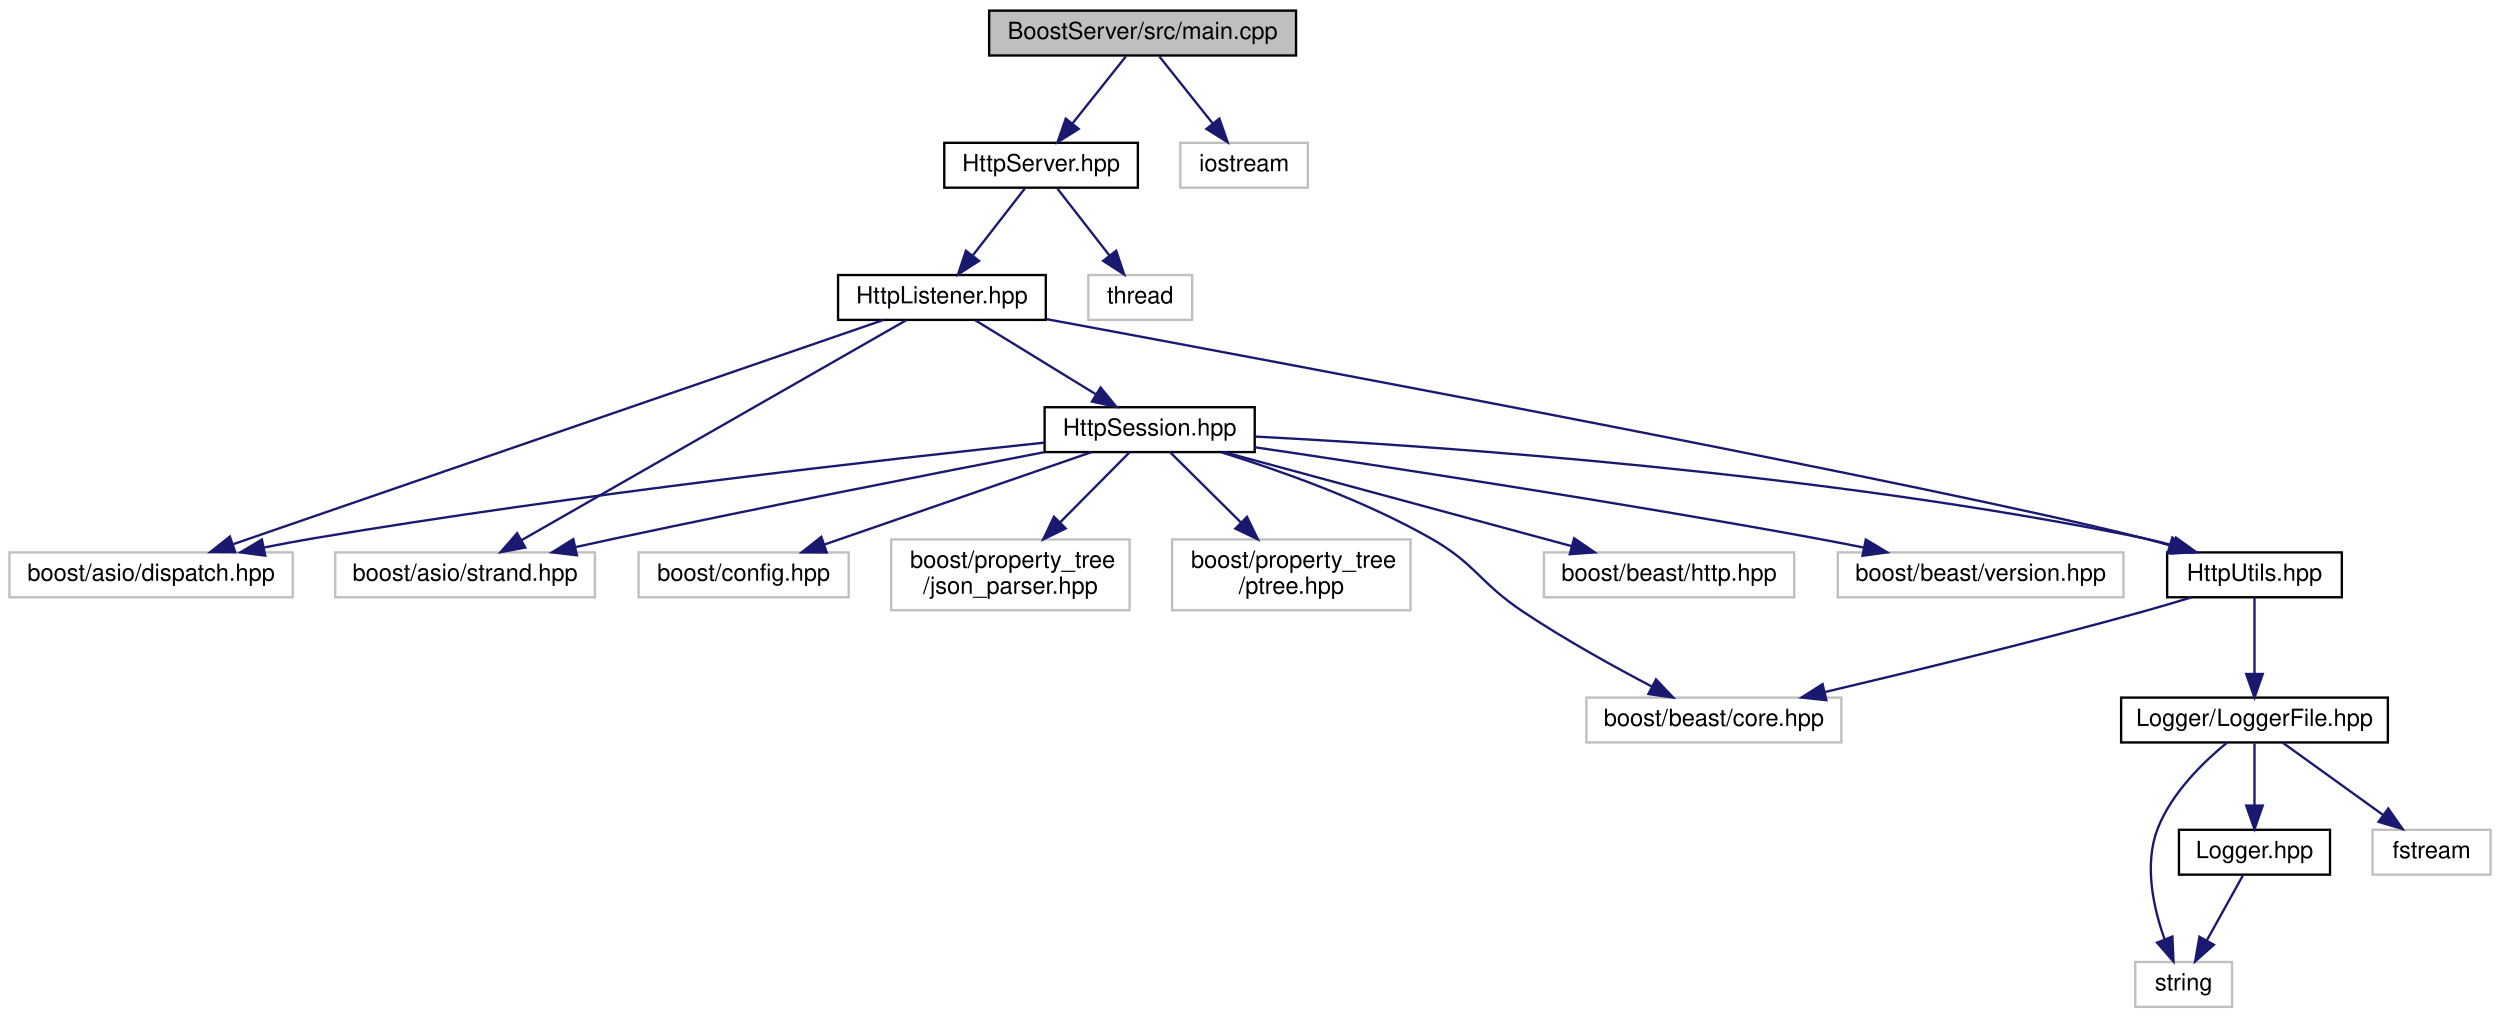
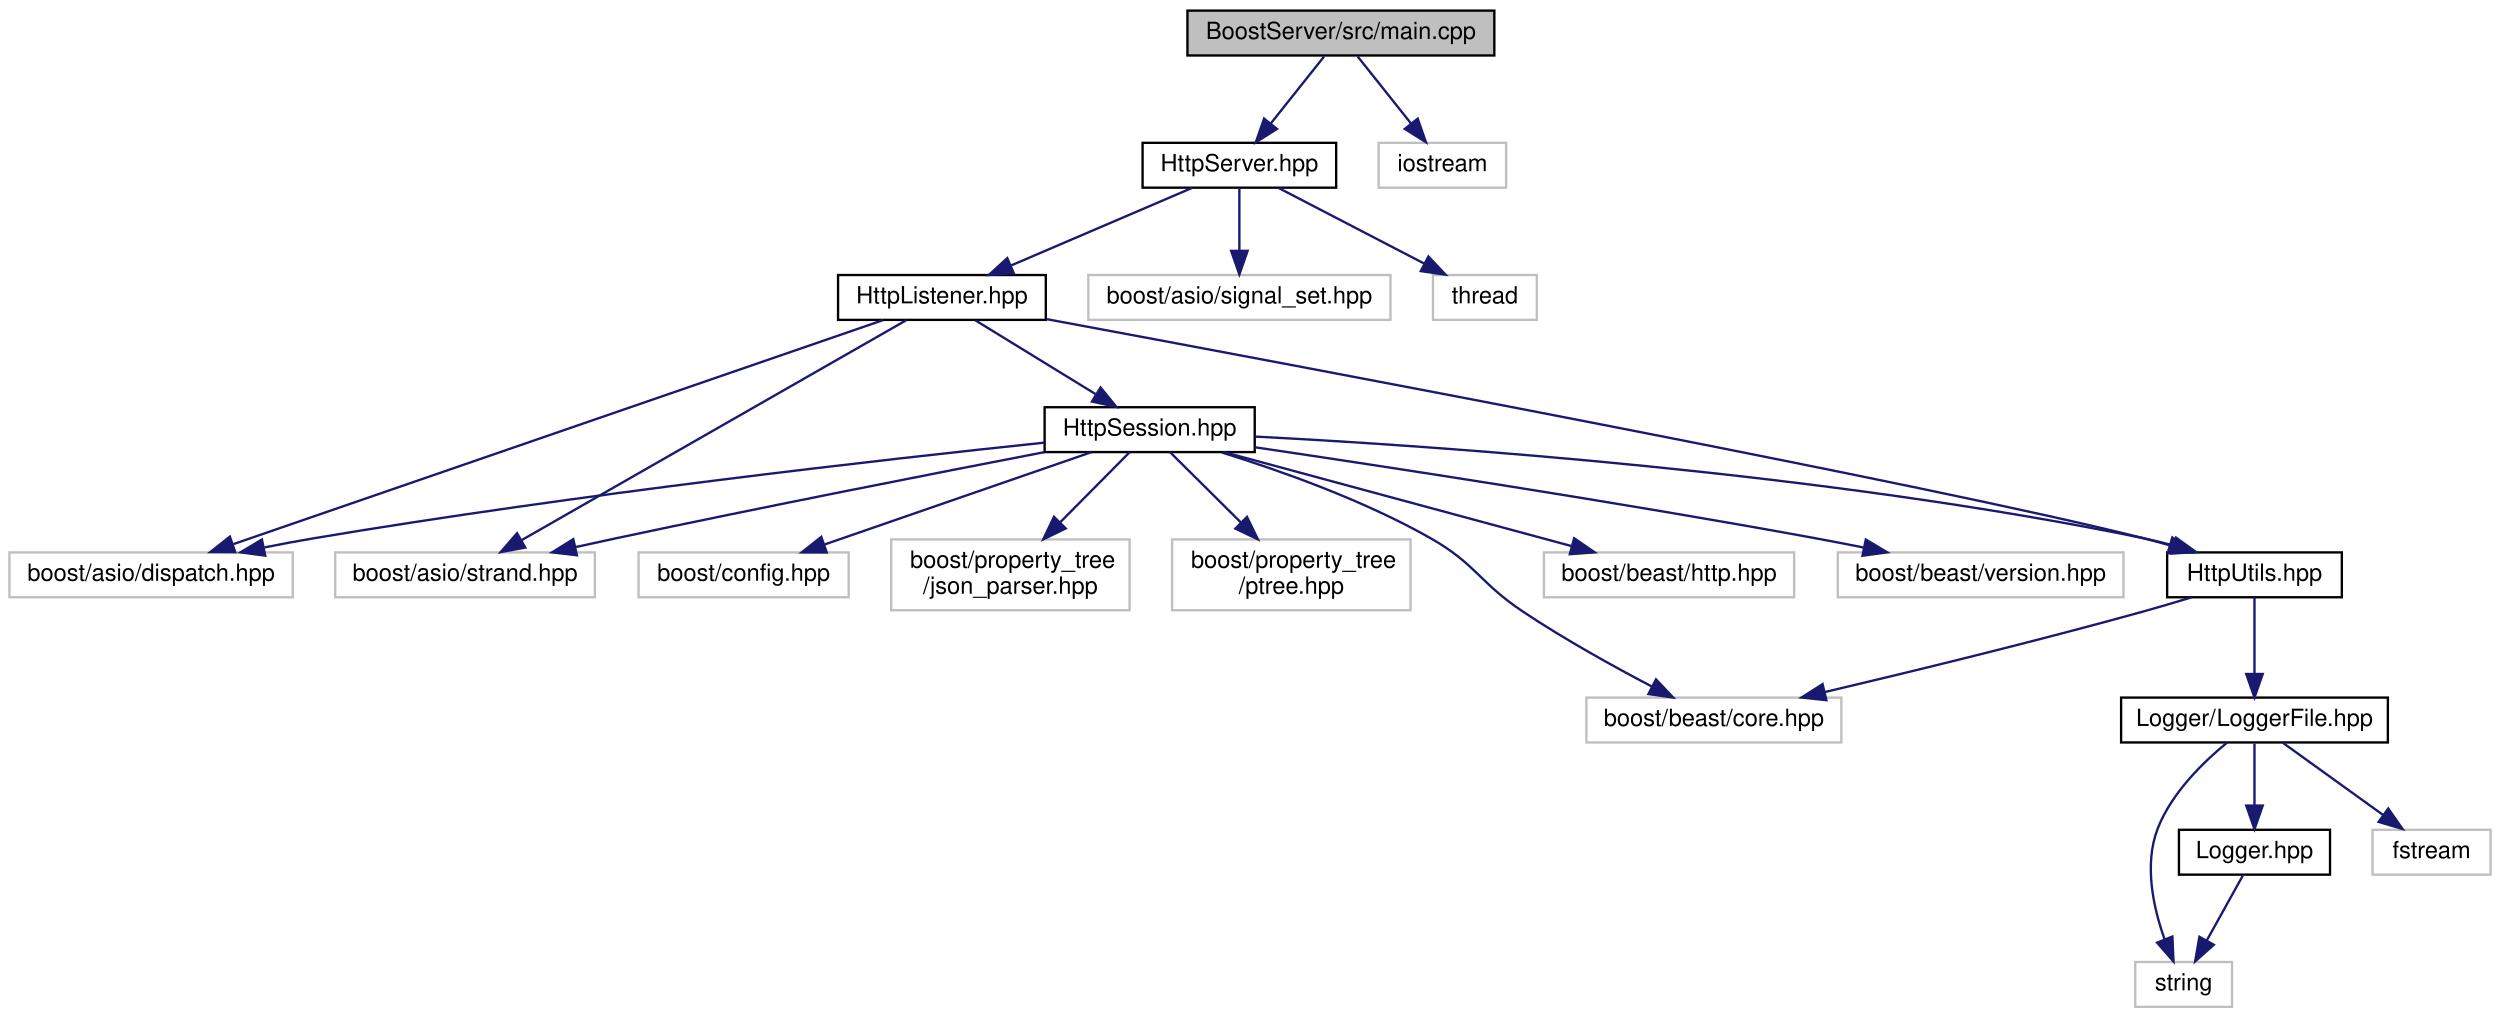
<svg xmlns="http://www.w3.org/2000/svg" xmlns:xlink="http://www.w3.org/1999/xlink" width="1059pt" height="431pt" viewBox="0.00 0.00 1059.00 431.00">
  <g id="graph0" class="graph" transform="scale(1 1) rotate(0) translate(4 427)">
    <g id="node1" class="node">
      <g id="a_node1">
        <a xlink:title=" ">
-           <polygon fill="#bfbfbf" stroke="black" points="415,-403.5 415,-422.5 545,-422.5 545,-403.5 415,-403.5" />
-           <text text-anchor="middle" x="480" y="-410.5" font-family="Helvetica,sans-Serif" font-size="10.00">BoostServer/src/main.cpp</text>
+           <polygon fill="#bfbfbf" stroke="black" points="499,-403.5 499,-422.5 629,-422.5 629,-403.5 499,-403.5" />
+           <text text-anchor="middle" x="564" y="-410.5" font-family="Helvetica,sans-Serif" font-size="10.00">BoostServer/src/main.cpp</text>
        </a>
      </g>
    </g>
    <g id="node2" class="node">
      <g id="a_node2">
        <a xlink:href="../../dc/da1/_http_server_8hpp.html" target="_top" xlink:title=" ">
-           <polygon fill="none" stroke="black" points="396,-347.5 396,-366.5 478,-366.5 478,-347.5 396,-347.5" />
-           <text text-anchor="middle" x="437" y="-354.5" font-family="Helvetica,sans-Serif" font-size="10.00">HttpServer.hpp</text>
+           <polygon fill="none" stroke="black" points="480,-347.5 480,-366.5 562,-366.5 562,-347.5 480,-347.5" />
+           <text text-anchor="middle" x="521" y="-354.5" font-family="Helvetica,sans-Serif" font-size="10.00">HttpServer.hpp</text>
        </a>
      </g>
    </g>
    <g id="edge1" class="edge">
-       <path fill="none" stroke="midnightblue" d="M472.9,-403.08C466.76,-395.38 457.73,-384.03 450.26,-374.65" />
-       <polygon fill="midnightblue" stroke="midnightblue" points="452.94,-372.39 443.97,-366.75 447.46,-376.75 452.94,-372.39" />
-     </g>
-     <g id="node19" class="node">
-       <g id="a_node19">
-         <a xlink:title=" ">
-           <polygon fill="none" stroke="#bfbfbf" points="496,-347.5 496,-366.5 550,-366.5 550,-347.5 496,-347.5" />
-           <text text-anchor="middle" x="523" y="-354.5" font-family="Helvetica,sans-Serif" font-size="10.00">iostream</text>
-         </a>
-       </g>
-     </g>
-     <g id="edge23" class="edge">
-       <path fill="none" stroke="midnightblue" d="M487.1,-403.08C493.24,-395.38 502.27,-384.03 509.74,-374.65" />
-       <polygon fill="midnightblue" stroke="midnightblue" points="512.54,-376.75 516.03,-366.75 507.06,-372.39 512.54,-376.75" />
+       <path fill="none" stroke="midnightblue" d="M556.9,-403.08C550.76,-395.38 541.73,-384.03 534.26,-374.65" />
+       <polygon fill="midnightblue" stroke="midnightblue" points="536.94,-372.39 527.97,-366.75 531.46,-376.75 536.94,-372.39" />
+     </g>
+     <g id="node20" class="node">
+       <g id="a_node20">
+         <a xlink:title=" ">
+           <polygon fill="none" stroke="#bfbfbf" points="580,-347.5 580,-366.5 634,-366.5 634,-347.5 580,-347.5" />
+           <text text-anchor="middle" x="607" y="-354.5" font-family="Helvetica,sans-Serif" font-size="10.00">iostream</text>
+         </a>
+       </g>
+     </g>
+     <g id="edge24" class="edge">
+       <path fill="none" stroke="midnightblue" d="M571.1,-403.08C577.24,-395.38 586.27,-384.03 593.74,-374.65" />
+       <polygon fill="midnightblue" stroke="midnightblue" points="596.54,-376.75 600.03,-366.75 591.06,-372.39 596.54,-376.75" />
    </g>
    <g id="node3" class="node">
      <g id="a_node3">
        <a xlink:href="../../dd/d4c/_http_listener_8hpp.html" target="_top" xlink:title=" ">
          <polygon fill="none" stroke="black" points="351,-291.5 351,-310.5 439,-310.5 439,-291.5 351,-291.5" />
          <text text-anchor="middle" x="395" y="-298.5" font-family="Helvetica,sans-Serif" font-size="10.00">HttpListener.hpp</text>
        </a>
      </g>
    </g>
    <g id="edge2" class="edge">
-       <path fill="none" stroke="midnightblue" d="M430.06,-347.08C424.07,-339.38 415.25,-328.03 407.95,-318.65" />
-       <polygon fill="midnightblue" stroke="midnightblue" points="410.71,-316.5 401.81,-310.75 405.18,-320.79 410.71,-316.5" />
+       <path fill="none" stroke="midnightblue" d="M501.03,-347.44C480.39,-338.6 447.94,-324.69 424.37,-314.59" />
+       <polygon fill="midnightblue" stroke="midnightblue" points="425.44,-311.24 414.87,-310.52 422.68,-317.67 425.44,-311.24" />
    </g>
    <g id="node18" class="node">
      <g id="a_node18">
        <a xlink:title=" ">
-           <polygon fill="none" stroke="#bfbfbf" points="457,-291.5 457,-310.5 501,-310.5 501,-291.5 457,-291.5" />
-           <text text-anchor="middle" x="479" y="-298.5" font-family="Helvetica,sans-Serif" font-size="10.00">thread</text>
+           <polygon fill="none" stroke="#bfbfbf" points="457,-291.5 457,-310.5 585,-310.5 585,-291.5 457,-291.5" />
+           <text text-anchor="middle" x="521" y="-298.5" font-family="Helvetica,sans-Serif" font-size="10.00">boost/asio/signal_set.hpp</text>
        </a>
      </g>
    </g>
    <g id="edge22" class="edge">
-       <path fill="none" stroke="midnightblue" d="M443.94,-347.08C449.93,-339.38 458.75,-328.03 466.05,-318.65" />
-       <polygon fill="midnightblue" stroke="midnightblue" points="468.82,-320.79 472.19,-310.75 463.29,-316.5 468.82,-320.79" />
+       <path fill="none" stroke="midnightblue" d="M521,-347.08C521,-340.01 521,-329.86 521,-320.99" />
+       <polygon fill="midnightblue" stroke="midnightblue" points="524.5,-320.75 521,-310.75 517.5,-320.75 524.5,-320.75" />
+     </g>
+     <g id="node19" class="node">
+       <g id="a_node19">
+         <a xlink:title=" ">
+           <polygon fill="none" stroke="#bfbfbf" points="603,-291.5 603,-310.5 647,-310.5 647,-291.5 603,-291.5" />
+           <text text-anchor="middle" x="625" y="-298.5" font-family="Helvetica,sans-Serif" font-size="10.00">thread</text>
+         </a>
+       </g>
+     </g>
+     <g id="edge23" class="edge">
+       <path fill="none" stroke="midnightblue" d="M537.71,-347.32C554.31,-338.7 580,-325.36 599.22,-315.39" />
+       <polygon fill="midnightblue" stroke="midnightblue" points="601.07,-318.37 608.33,-310.65 597.84,-312.16 601.07,-318.37" />
    </g>
    <g id="node4" class="node">
      <g id="a_node4">
        <a xlink:title=" ">
          <polygon fill="none" stroke="#bfbfbf" points="0,-174 0,-193 120,-193 120,-174 0,-174" />
          <text text-anchor="middle" x="60" y="-181" font-family="Helvetica,sans-Serif" font-size="10.00">boost/asio/dispatch.hpp</text>
        </a>
      </g>
    </g>
    <g id="edge3" class="edge">
      <path fill="none" stroke="midnightblue" d="M370.09,-291.41C311.1,-271.07 162.73,-219.92 94.86,-196.52" />
      <polygon fill="midnightblue" stroke="midnightblue" points="95.66,-193.09 85.07,-193.14 93.38,-199.71 95.66,-193.09" />
    </g>
    <g id="node5" class="node">
      <g id="a_node5">
        <a xlink:title=" ">
          <polygon fill="none" stroke="#bfbfbf" points="138,-174 138,-193 248,-193 248,-174 138,-174" />
          <text text-anchor="middle" x="193" y="-181" font-family="Helvetica,sans-Serif" font-size="10.00">boost/asio/strand.hpp</text>
        </a>
      </g>
    </g>
    <g id="edge4" class="edge">
      <path fill="none" stroke="midnightblue" d="M379.82,-291.32C344.93,-271.37 258.82,-222.14 216.82,-198.12" />
      <polygon fill="midnightblue" stroke="midnightblue" points="218.5,-195.05 208.08,-193.12 215.03,-201.13 218.5,-195.05" />
    </g>
    <g id="node6" class="node">
      <g id="a_node6">
        <a xlink:href="../../d7/dc1/_http_session_8hpp.html" target="_top" xlink:title=" ">
          <polygon fill="none" stroke="black" points="438.5,-235.5 438.5,-254.5 527.5,-254.5 527.5,-235.5 438.5,-235.5" />
          <text text-anchor="middle" x="483" y="-242.5" font-family="Helvetica,sans-Serif" font-size="10.00">HttpSession.hpp</text>
        </a>
      </g>
    </g>
    <g id="edge5" class="edge">
      <path fill="none" stroke="midnightblue" d="M409.14,-291.32C422.87,-282.9 443.94,-269.97 460.06,-260.07" />
      <polygon fill="midnightblue" stroke="midnightblue" points="462.2,-262.87 468.9,-254.65 458.54,-256.9 462.2,-262.87" />
    </g>
    <g id="node13" class="node">
      <g id="a_node13">
        <a xlink:href="../../d4/d90/_http_utils_8hpp.html" target="_top" xlink:title=" ">
          <polygon fill="none" stroke="black" points="914,-174 914,-193 988,-193 988,-174 914,-174" />
          <text text-anchor="middle" x="951" y="-181" font-family="Helvetica,sans-Serif" font-size="10.00">HttpUtils.hpp</text>
        </a>
      </g>
    </g>
    <g id="edge21" class="edge">
      <path fill="none" stroke="midnightblue" d="M439.23,-291.83C545.91,-272.04 815.13,-221.46 904,-199 907.61,-198.09 911.35,-197.07 915.07,-196" />
      <polygon fill="midnightblue" stroke="midnightblue" points="916.2,-199.32 924.79,-193.11 914.2,-192.61 916.2,-199.32" />
    </g>
    <g id="edge6" class="edge">
      <path fill="none" stroke="midnightblue" d="M438.4,-239.5C371.12,-232.44 239.73,-217.64 129,-199 122.19,-197.85 115.03,-196.51 108,-195.11" />
      <polygon fill="midnightblue" stroke="midnightblue" points="108.36,-191.61 97.86,-193.03 106.95,-198.46 108.36,-191.61" />
    </g>
    <g id="edge7" class="edge">
      <path fill="none" stroke="midnightblue" d="M438.33,-235.46C392.69,-226.66 319.8,-212.36 257,-199 251.5,-197.83 245.74,-196.57 240.02,-195.3" />
      <polygon fill="midnightblue" stroke="midnightblue" points="240.38,-191.79 229.85,-193.02 238.85,-198.62 240.38,-191.79" />
    </g>
    <g id="node7" class="node">
      <g id="a_node7">
        <a xlink:title=" ">
          <polygon fill="none" stroke="#bfbfbf" points="668,-112.5 668,-131.5 776,-131.5 776,-112.5 668,-112.5" />
          <text text-anchor="middle" x="722" y="-119.5" font-family="Helvetica,sans-Serif" font-size="10.00">boost/beast/core.hpp</text>
        </a>
      </g>
    </g>
    <g id="edge8" class="edge">
      <path fill="none" stroke="midnightblue" d="M513.49,-235.35C538.24,-227.66 573.58,-215.15 602,-199 621.25,-188.06 622.59,-180.31 641,-168 658.66,-156.19 679.66,-144.59 695.85,-136.12" />
      <polygon fill="midnightblue" stroke="midnightblue" points="697.48,-139.22 704.77,-131.52 694.28,-133 697.48,-139.22" />
    </g>
    <g id="node8" class="node">
      <g id="a_node8">
        <a xlink:title=" ">
          <polygon fill="none" stroke="#bfbfbf" points="650,-174 650,-193 756,-193 756,-174 650,-174" />
          <text text-anchor="middle" x="703" y="-181" font-family="Helvetica,sans-Serif" font-size="10.00">boost/beast/http.hpp</text>
        </a>
      </g>
    </g>
    <g id="edge9" class="edge">
      <path fill="none" stroke="midnightblue" d="M514.52,-235.48C553.24,-225 619.02,-207.21 661.74,-195.66" />
      <polygon fill="midnightblue" stroke="midnightblue" points="662.8,-199 671.54,-193.01 660.97,-192.24 662.8,-199" />
    </g>
    <g id="node9" class="node">
      <g id="a_node9">
        <a xlink:title=" ">
          <polygon fill="none" stroke="#bfbfbf" points="774.5,-174 774.5,-193 895.5,-193 895.5,-174 774.5,-174" />
          <text text-anchor="middle" x="835" y="-181" font-family="Helvetica,sans-Serif" font-size="10.00">boost/beast/version.hpp</text>
        </a>
      </g>
    </g>
    <g id="edge10" class="edge">
      <path fill="none" stroke="midnightblue" d="M527.55,-237.54C583.23,-229.31 681.37,-214.33 765,-199 771.64,-197.78 778.63,-196.43 785.5,-195.05" />
      <polygon fill="midnightblue" stroke="midnightblue" points="786.35,-198.45 795.45,-193.02 784.95,-191.59 786.35,-198.45" />
    </g>
    <g id="node10" class="node">
      <g id="a_node10">
        <a xlink:title=" ">
          <polygon fill="none" stroke="#bfbfbf" points="266.5,-174 266.5,-193 355.5,-193 355.5,-174 266.5,-174" />
          <text text-anchor="middle" x="311" y="-181" font-family="Helvetica,sans-Serif" font-size="10.00">boost/config.hpp</text>
        </a>
      </g>
    </g>
    <g id="edge11" class="edge">
      <path fill="none" stroke="midnightblue" d="M458.36,-235.48C428.72,-225.22 378.82,-207.96 345.4,-196.4" />
      <polygon fill="midnightblue" stroke="midnightblue" points="346.19,-192.97 335.6,-193.01 343.9,-199.59 346.19,-192.97" />
    </g>
    <g id="node11" class="node">
      <g id="a_node11">
        <a xlink:title=" ">
          <polygon fill="none" stroke="#bfbfbf" points="373.5,-168.5 373.5,-198.5 474.5,-198.5 474.5,-168.5 373.5,-168.5" />
          <text text-anchor="start" x="381.5" y="-186.5" font-family="Helvetica,sans-Serif" font-size="10.00">boost/property_tree</text>
          <text text-anchor="middle" x="424" y="-175.5" font-family="Helvetica,sans-Serif" font-size="10.00">/json_parser.hpp</text>
        </a>
      </g>
    </g>
    <g id="edge12" class="edge">
      <path fill="none" stroke="midnightblue" d="M474.55,-235.48C466.85,-227.72 455.18,-215.94 444.99,-205.66" />
      <polygon fill="midnightblue" stroke="midnightblue" points="447.43,-203.16 437.91,-198.52 442.46,-208.09 447.43,-203.16" />
    </g>
    <g id="node12" class="node">
      <g id="a_node12">
        <a xlink:title=" ">
          <polygon fill="none" stroke="#bfbfbf" points="492.5,-168.5 492.5,-198.5 593.5,-198.5 593.5,-168.5 492.5,-168.5" />
          <text text-anchor="start" x="500.5" y="-186.5" font-family="Helvetica,sans-Serif" font-size="10.00">boost/property_tree</text>
          <text text-anchor="middle" x="543" y="-175.5" font-family="Helvetica,sans-Serif" font-size="10.00">/ptree.hpp</text>
        </a>
      </g>
    </g>
    <g id="edge13" class="edge">
      <path fill="none" stroke="midnightblue" d="M491.6,-235.48C499.42,-227.72 511.29,-215.94 521.66,-205.66" />
      <polygon fill="midnightblue" stroke="midnightblue" points="524.22,-208.05 528.86,-198.52 519.29,-203.08 524.22,-208.05" />
    </g>
    <g id="edge14" class="edge">
      <path fill="none" stroke="midnightblue" d="M527.68,-242.06C605.04,-238.06 768.64,-226.84 904,-199 908.14,-198.15 912.44,-197.08 916.67,-195.92" />
      <polygon fill="midnightblue" stroke="midnightblue" points="917.74,-199.26 926.35,-193.08 915.77,-192.54 917.74,-199.26" />
    </g>
    <g id="edge20" class="edge">
      <path fill="none" stroke="midnightblue" d="M924.23,-173.95C917.64,-171.93 910.58,-169.83 904,-168 858.42,-155.34 805.93,-142.56 769.07,-133.86" />
      <polygon fill="midnightblue" stroke="midnightblue" points="769.65,-130.4 759.11,-131.52 768.04,-137.22 769.65,-130.4" />
    </g>
    <g id="node14" class="node">
      <g id="a_node14">
        <a xlink:href="../../d7/d17/_logger_file_8hpp.html" target="_top" xlink:title=" ">
          <polygon fill="none" stroke="black" points="894.5,-112.5 894.5,-131.5 1007.5,-131.5 1007.5,-112.5 894.5,-112.5" />
          <text text-anchor="middle" x="951" y="-119.5" font-family="Helvetica,sans-Serif" font-size="10.00">Logger/LoggerFile.hpp</text>
        </a>
      </g>
    </g>
    <g id="edge15" class="edge">
      <path fill="none" stroke="midnightblue" d="M951,-173.98C951,-165.58 951,-152.48 951,-141.66" />
      <polygon fill="midnightblue" stroke="midnightblue" points="954.5,-141.51 951,-131.51 947.5,-141.51 954.5,-141.51" />
    </g>
    <g id="node15" class="node">
      <g id="a_node15">
        <a xlink:href="../../d3/de3/_logger_8hpp.html" target="_top" xlink:title=" ">
          <polygon fill="none" stroke="black" points="919,-56.5 919,-75.5 983,-75.5 983,-56.5 919,-56.5" />
          <text text-anchor="middle" x="951" y="-63.5" font-family="Helvetica,sans-Serif" font-size="10.00">Logger.hpp</text>
        </a>
      </g>
    </g>
    <g id="edge16" class="edge">
      <path fill="none" stroke="midnightblue" d="M951,-112.08C951,-105.01 951,-94.86 951,-85.99" />
      <polygon fill="midnightblue" stroke="midnightblue" points="954.5,-85.75 951,-75.75 947.5,-85.75 954.5,-85.75" />
    </g>
    <g id="node16" class="node">
      <g id="a_node16">
        <a xlink:title=" ">
          <polygon fill="none" stroke="#bfbfbf" points="900.5,-0.5 900.5,-19.5 941.5,-19.5 941.5,-0.5 900.5,-0.5" />
          <text text-anchor="middle" x="921" y="-7.5" font-family="Helvetica,sans-Serif" font-size="10.00">string</text>
        </a>
      </g>
    </g>
    <g id="edge18" class="edge">
      <path fill="none" stroke="midnightblue" d="M939.46,-112.49C929.52,-104.38 915.88,-91.18 910,-76 904.13,-60.84 908.16,-42.49 912.91,-29.16" />
      <polygon fill="midnightblue" stroke="midnightblue" points="916.23,-30.29 916.7,-19.71 909.73,-27.69 916.23,-30.29" />
    </g>
    <g id="node17" class="node">
      <g id="a_node17">
        <a xlink:title=" ">
          <polygon fill="none" stroke="#bfbfbf" points="1001,-56.5 1001,-75.5 1051,-75.5 1051,-56.5 1001,-56.5" />
          <text text-anchor="middle" x="1026" y="-63.5" font-family="Helvetica,sans-Serif" font-size="10.00">fstream</text>
        </a>
      </g>
    </g>
    <g id="edge19" class="edge">
      <path fill="none" stroke="midnightblue" d="M963.05,-112.32C974.46,-104.11 991.83,-91.6 1005.43,-81.81" />
      <polygon fill="midnightblue" stroke="midnightblue" points="1007.66,-84.52 1013.73,-75.83 1003.57,-78.84 1007.66,-84.52" />
    </g>
    <g id="edge17" class="edge">
      <path fill="none" stroke="midnightblue" d="M946.05,-56.08C941.9,-48.61 935.85,-37.72 930.73,-28.52" />
      <polygon fill="midnightblue" stroke="midnightblue" points="933.78,-26.79 925.86,-19.75 927.66,-30.19 933.78,-26.79" />
    </g>
  </g>
</svg>
